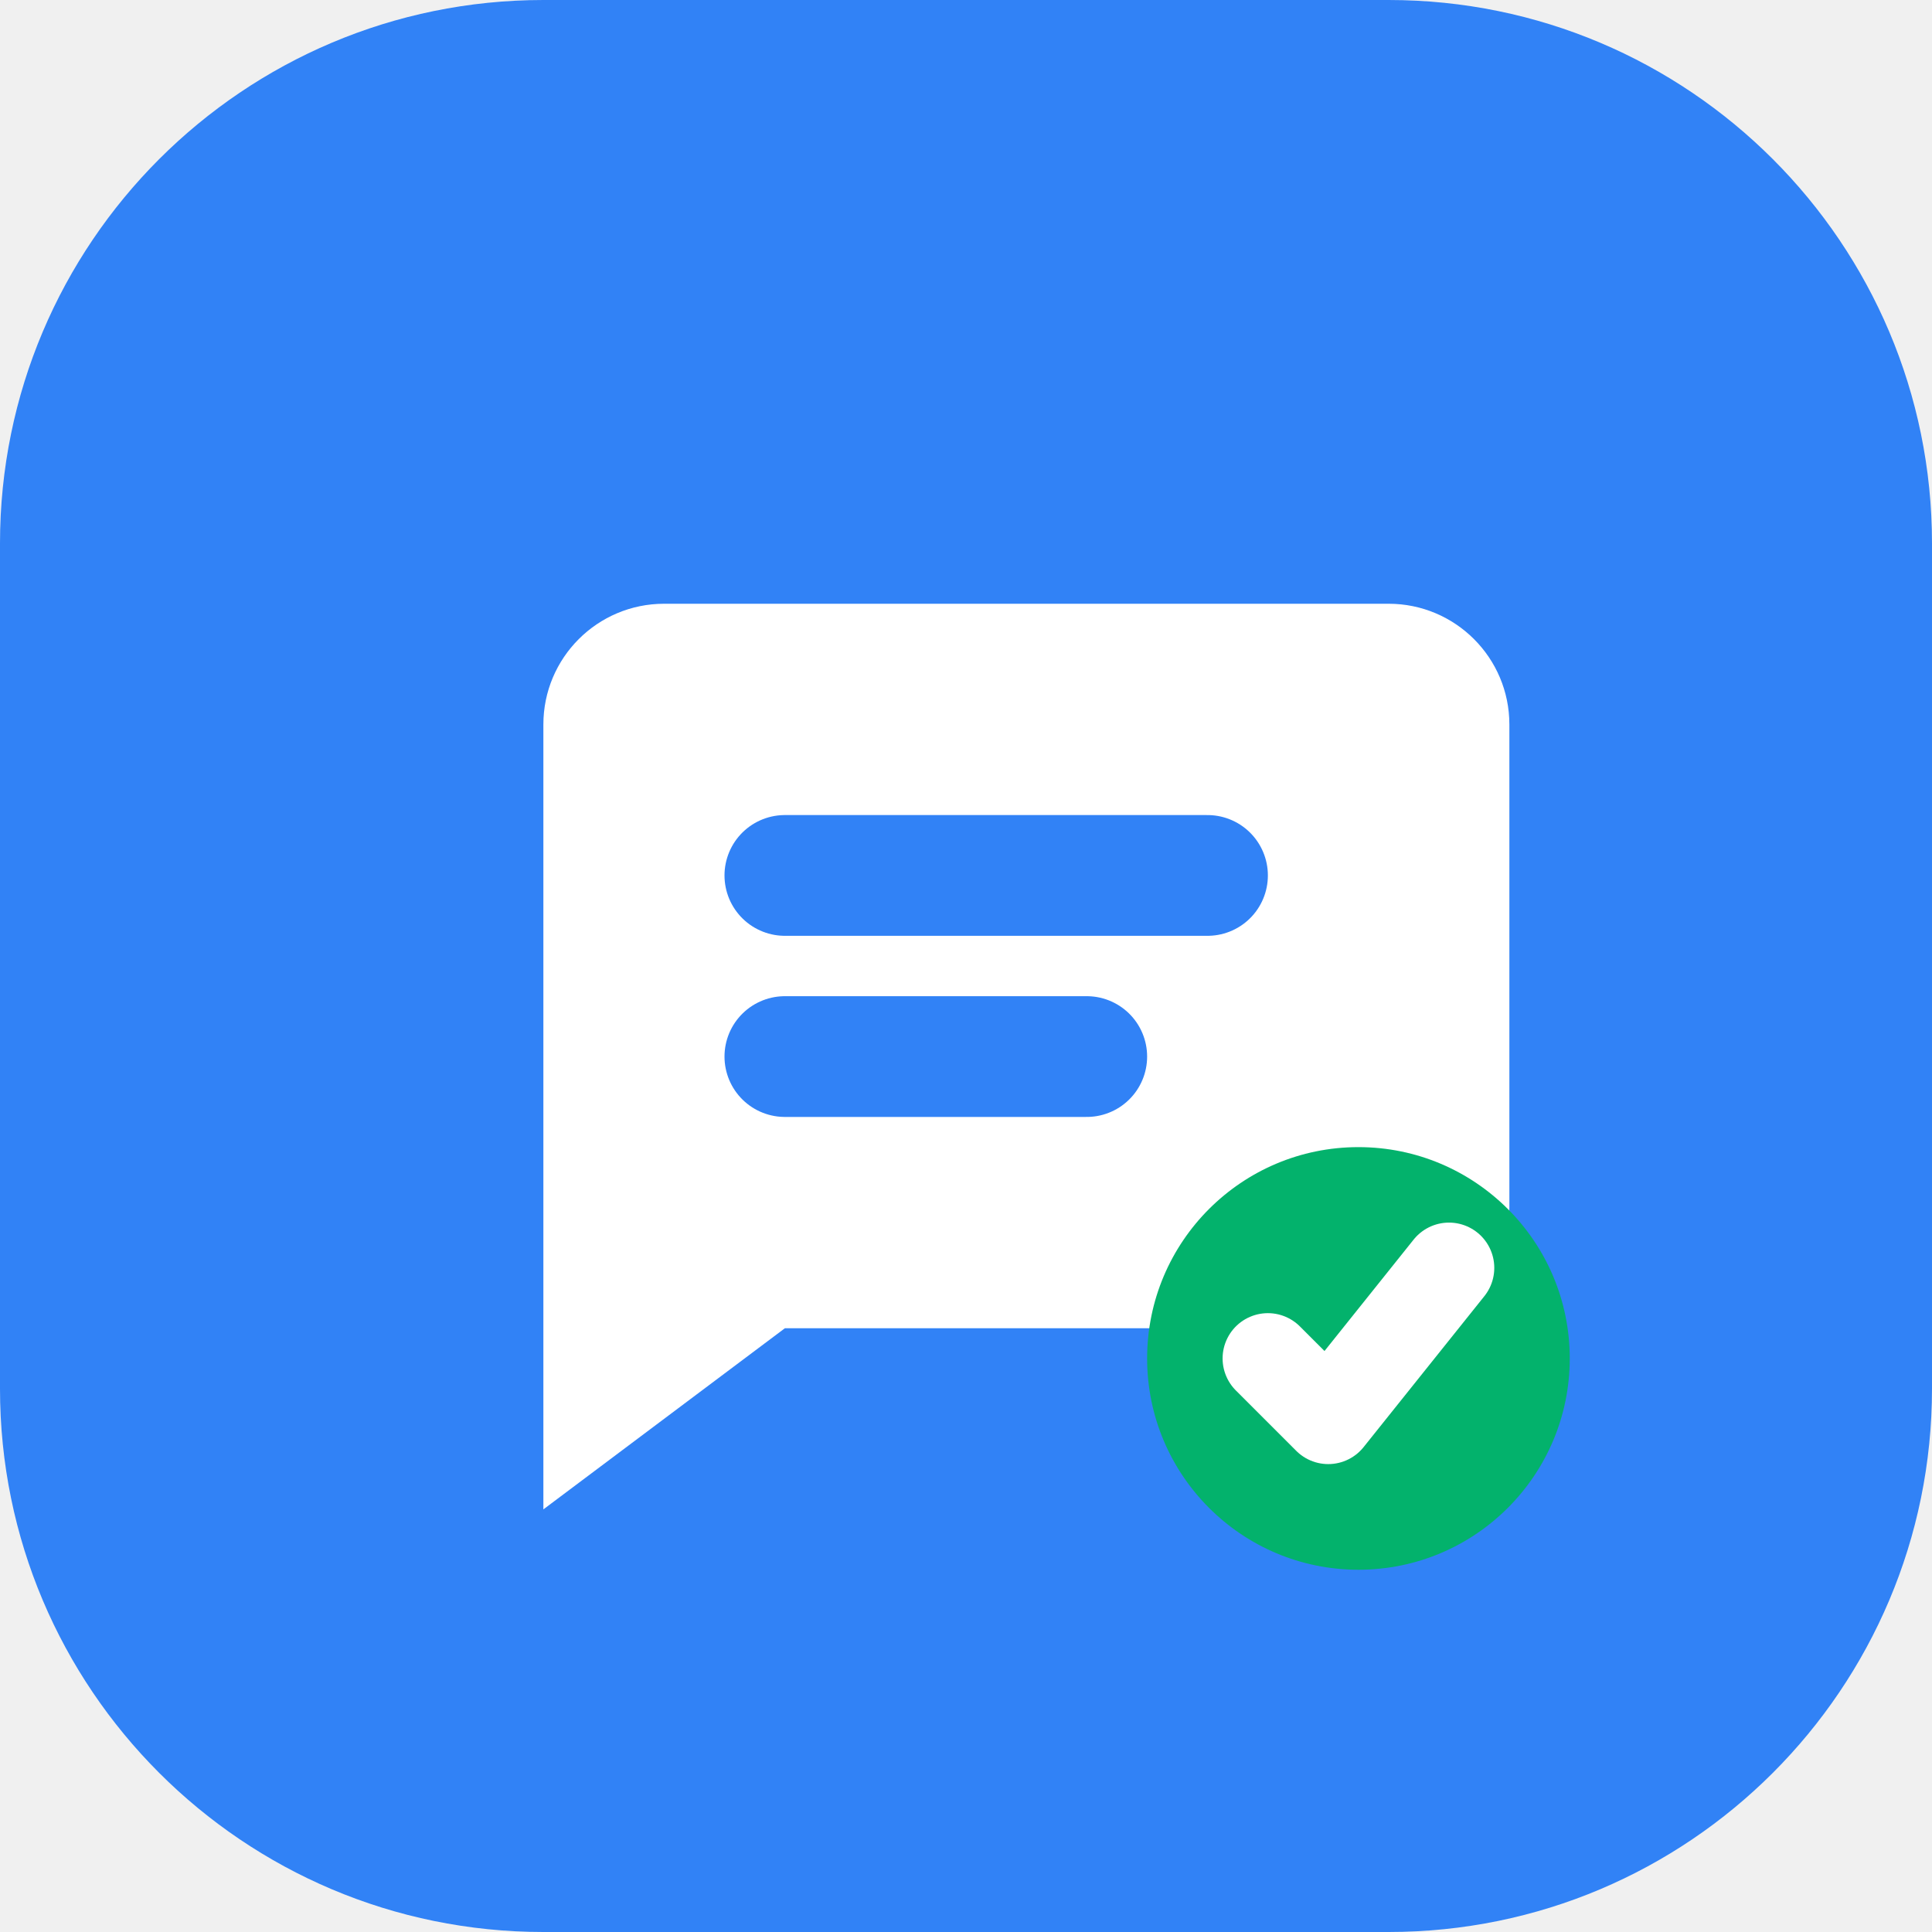
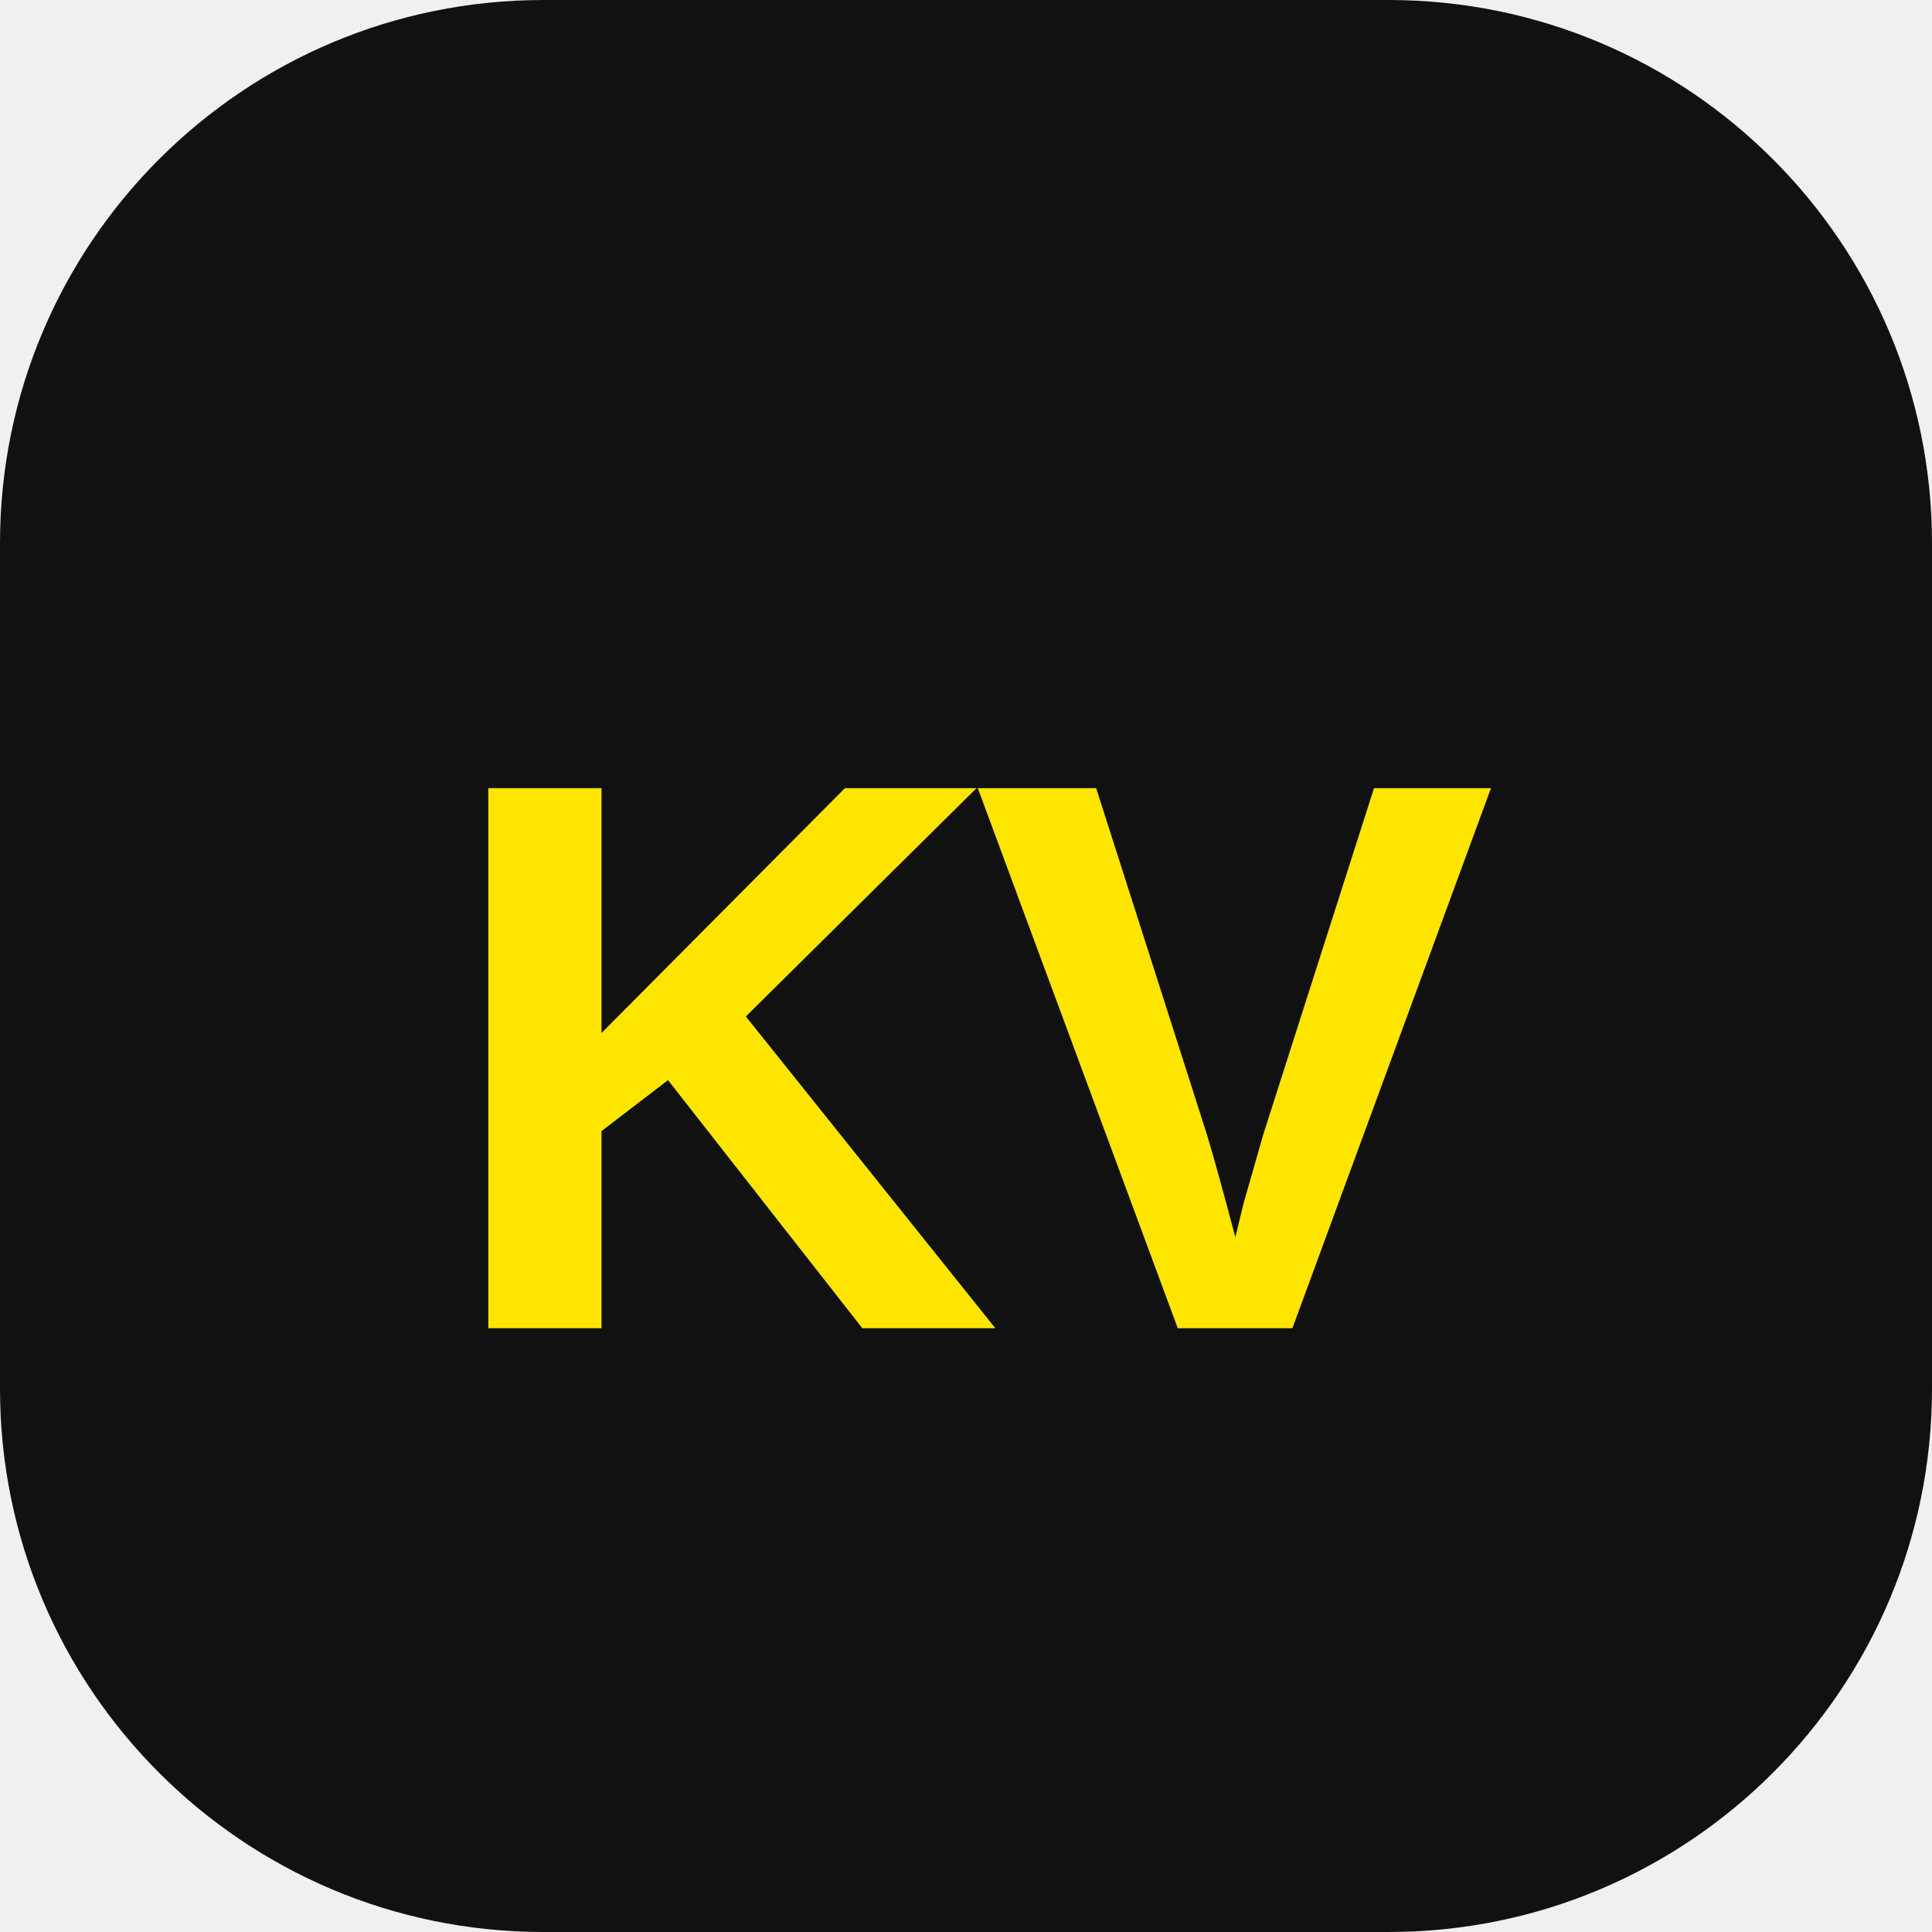
<svg xmlns="http://www.w3.org/2000/svg" viewBox="0 0 64 64">
-   <rect width="64" height="64" rx="18" fill="#3182f6" />
-   <path d="M18 20h28a4 4 0 0 1 4 4v16a4 4 0 0 1-4 4H26l-8 6V24a4 4 0 0 1 4-4z" fill="#fff" />
-   <path d="M26 29h14M26 35h10" stroke="#3182f6" stroke-width="4" stroke-linecap="round" />
-   <circle cx="45" cy="45" r="7" fill="#03b26c" />
-   <path d="m42 45 2 2 4-5" fill="none" stroke="#fff" stroke-width="3" stroke-linecap="round" stroke-linejoin="round" />
+   <rect width="64" height="64" rx="18" fill="#111111" />
+   <text x="32" y="44" font-family="Arial Black, Arial, sans-serif" font-size="26" font-weight="900" fill="#FEE500" text-anchor="middle" letter-spacing="-1">KV</text>
</svg>
